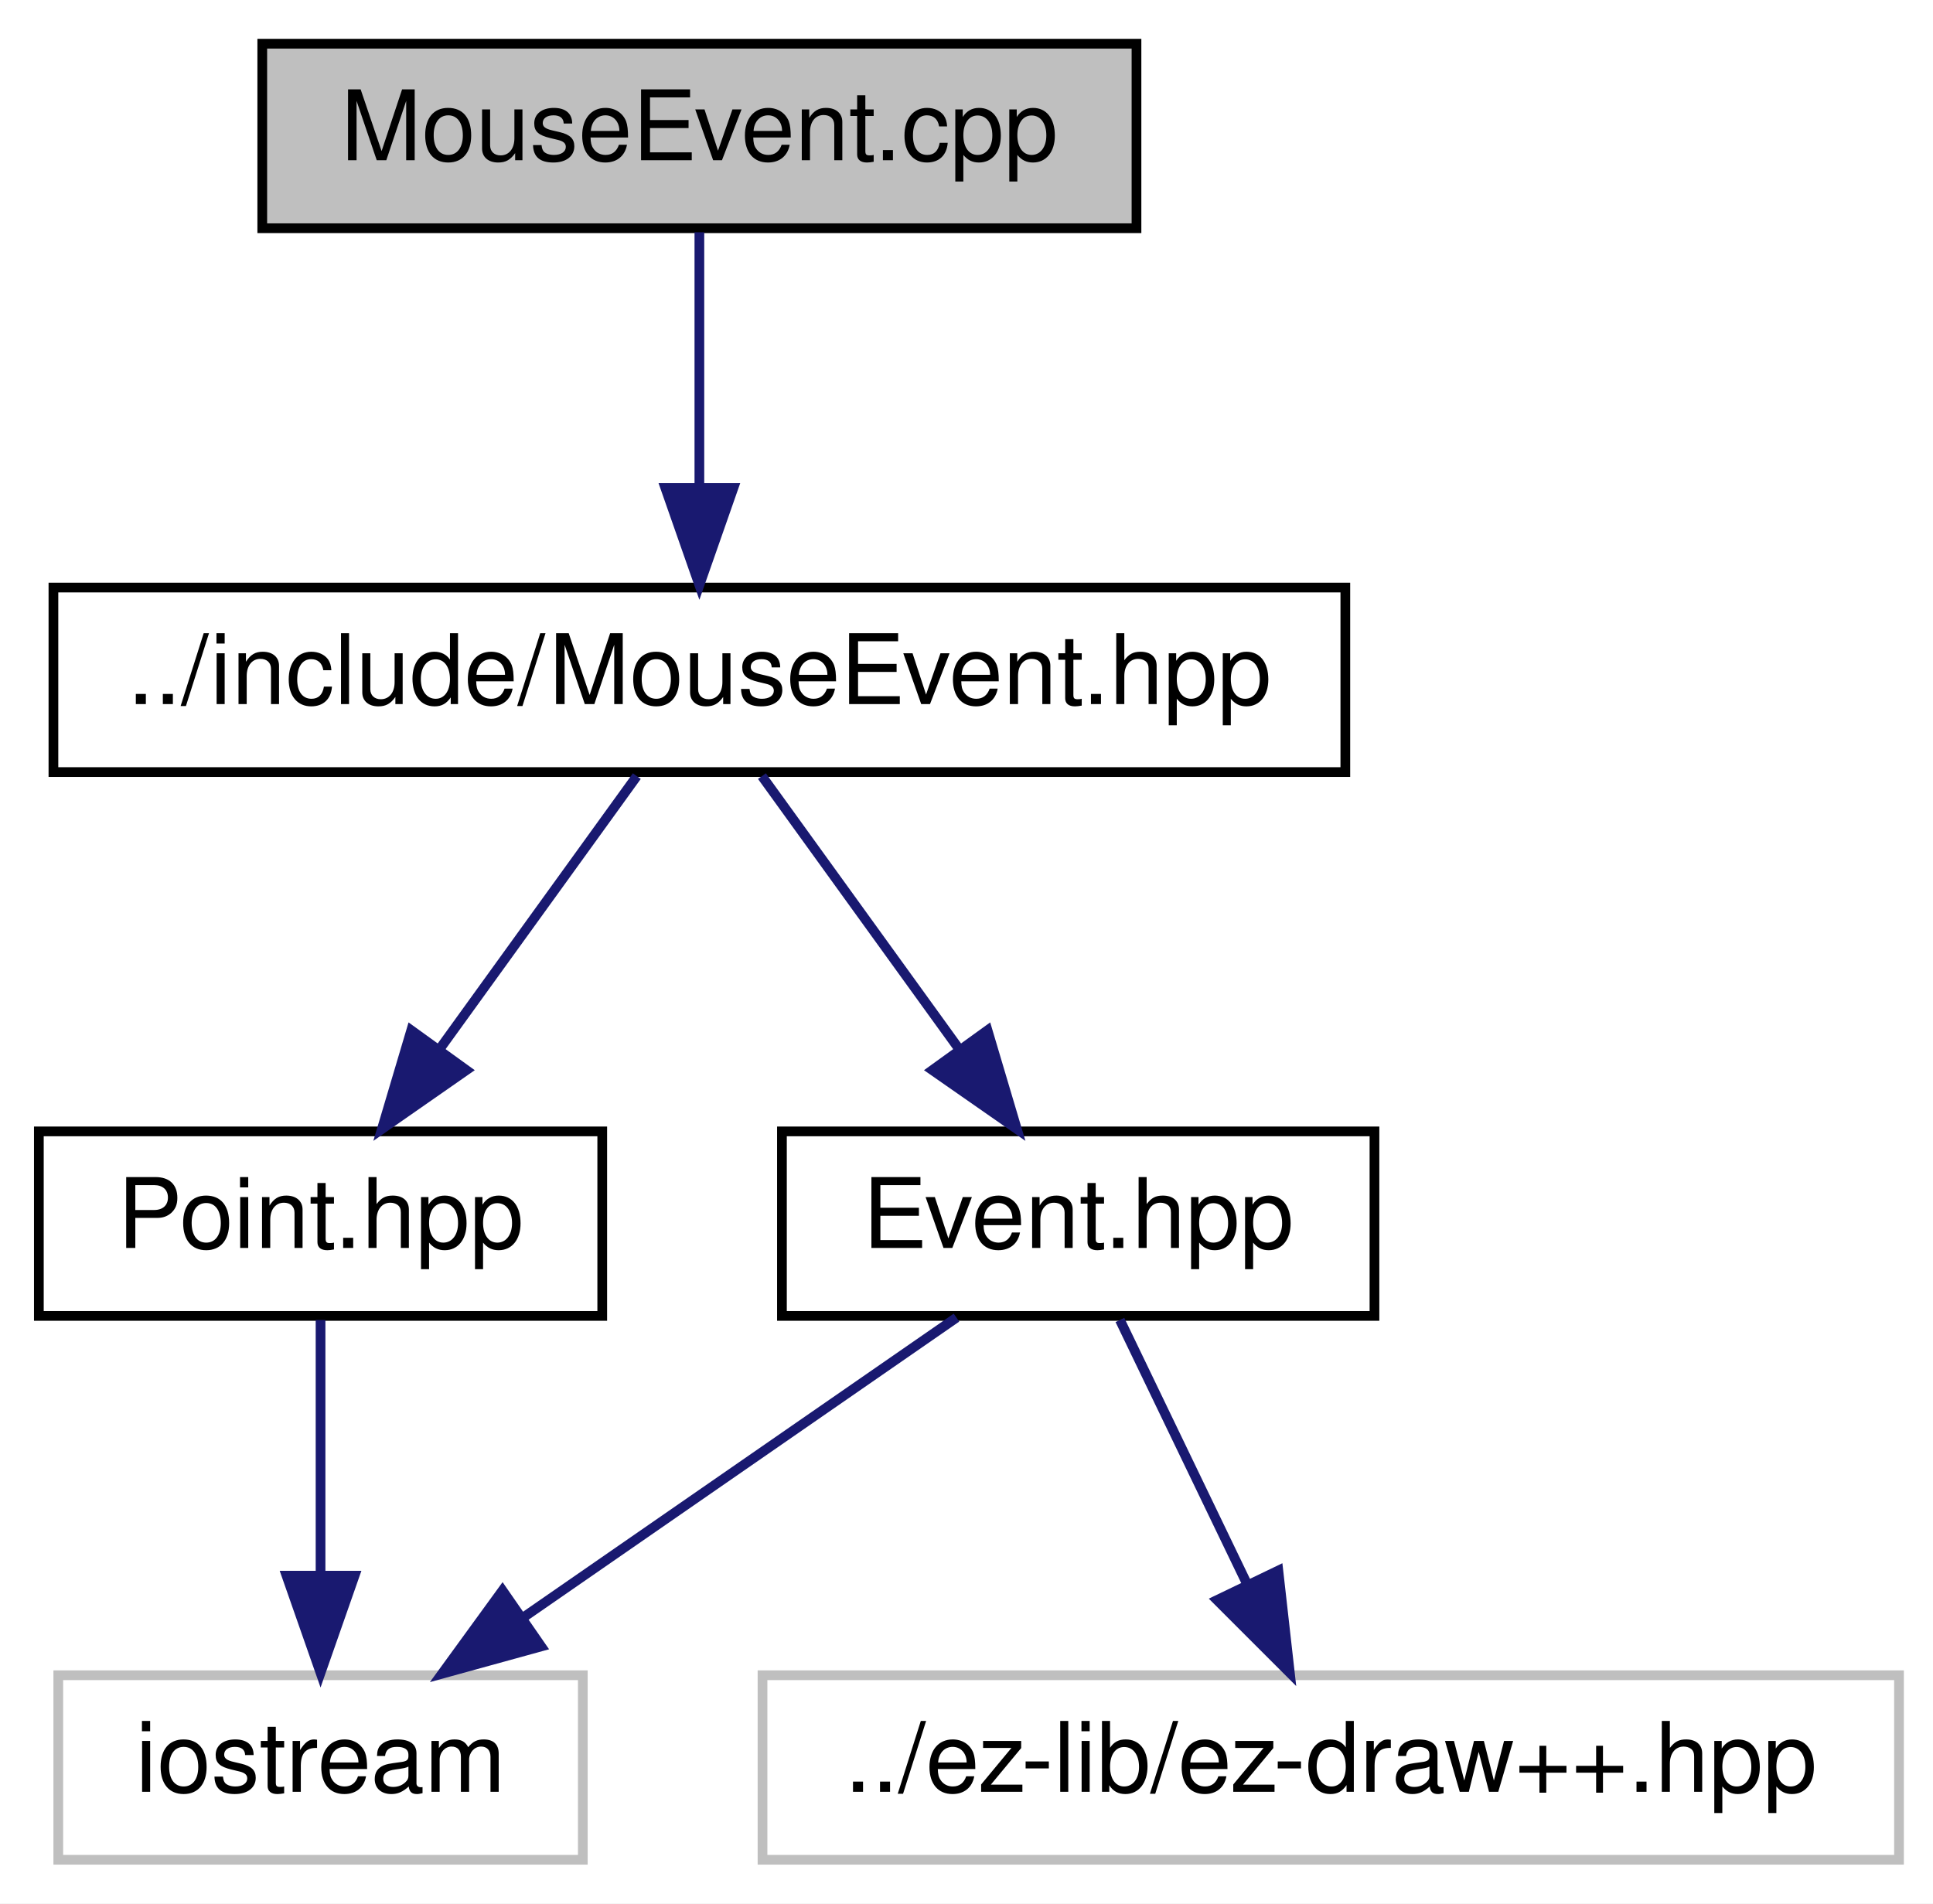
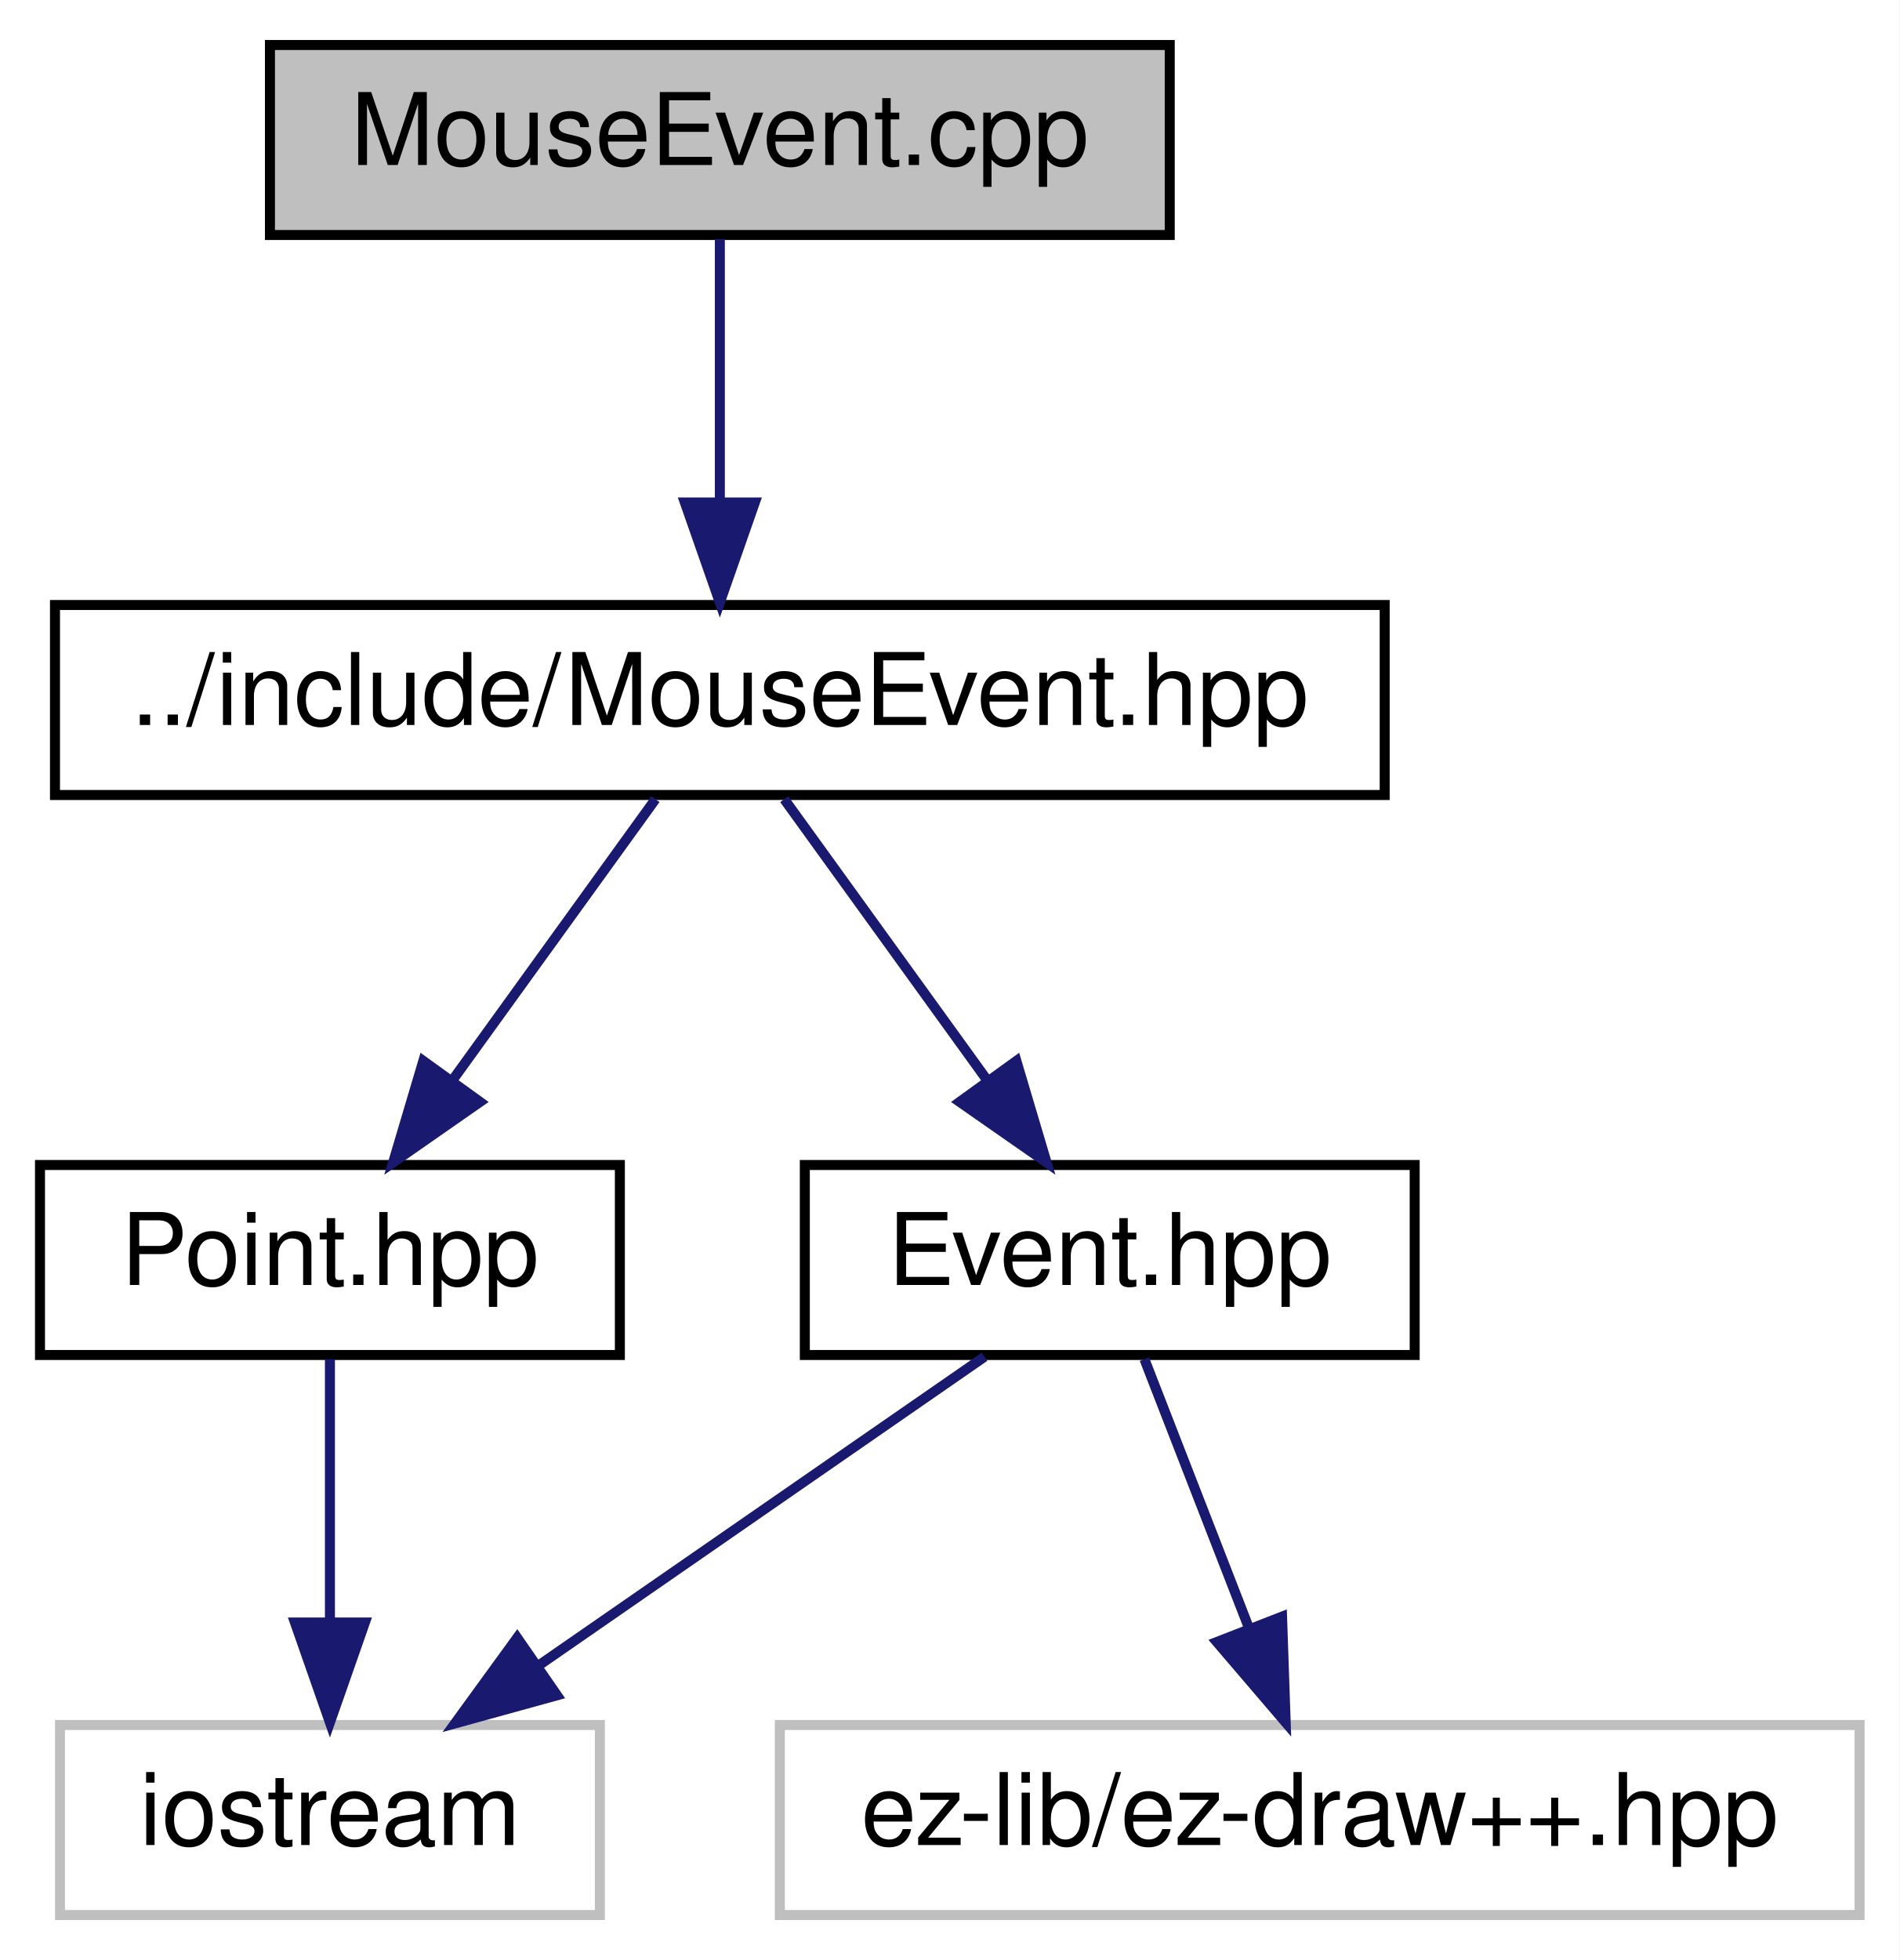
- <svg xmlns="http://www.w3.org/2000/svg" xmlns:xlink="http://www.w3.org/1999/xlink" width="199pt" height="196pt" viewBox="0.00 0.00 199.00 196.00">
+ <svg xmlns="http://www.w3.org/2000/svg" xmlns:xlink="http://www.w3.org/1999/xlink" width="190pt" height="196pt" viewBox="0.00 0.00 190.00 196.00">
  <g id="graph0" class="graph" transform="scale(1 1) rotate(0) translate(4 192)">
-     <polygon fill="white" stroke="none" points="-4,4 -4,-192 195,-192 195,4 -4,4" />
+     <polygon fill="white" stroke="none" points="-4,4 -4,-192 186,-192 186,4 -4,4" />
    <g id="node1" class="node">
      <polygon fill="#bfbfbf" stroke="black" points="23,-168.5 23,-187.5 113,-187.5 113,-168.5 23,-168.5" />
      <text text-anchor="middle" x="68" y="-175.5" font-family="Helvetica,sans-Serif" font-size="10.00">MouseEvent.cpp</text>
    </g>
    <g id="node2" class="node">
      <g id="a_node2">
        <a xlink:href="_mouse_event_8hpp.html" target="_top" xlink:title="Classe MouseEvent. ">
          <polygon fill="white" stroke="black" points="1.5,-112.5 1.5,-131.5 134.5,-131.5 134.5,-112.5 1.5,-112.5" />
          <text text-anchor="middle" x="68" y="-119.5" font-family="Helvetica,sans-Serif" font-size="10.00">../include/MouseEvent.hpp</text>
        </a>
      </g>
    </g>
    <g id="edge1" class="edge">
      <path fill="none" stroke="midnightblue" d="M68,-168.083C68,-161.006 68,-150.861 68,-141.986" />
      <polygon fill="midnightblue" stroke="midnightblue" points="71.5,-141.751 68,-131.751 64.5,-141.751 71.5,-141.751" />
    </g>
    <g id="node3" class="node">
      <g id="a_node3">
        <a xlink:href="_event_8hpp.html" target="_top" xlink:title="Classe Event. ">
          <polygon fill="white" stroke="black" points="76.5,-56.5 76.5,-75.5 137.5,-75.5 137.5,-56.5 76.5,-56.5" />
          <text text-anchor="middle" x="107" y="-63.5" font-family="Helvetica,sans-Serif" font-size="10.00">Event.hpp</text>
        </a>
      </g>
    </g>
    <g id="edge2" class="edge">
      <path fill="none" stroke="midnightblue" d="M74.44,-112.083C79.949,-104.455 88.031,-93.264 94.765,-83.941" />
      <polygon fill="midnightblue" stroke="midnightblue" points="97.662,-85.907 100.68,-75.751 91.987,-81.809 97.662,-85.907" />
    </g>
    <g id="node6" class="node">
      <g id="a_node6">
        <a xlink:href="_point_8hpp.html" target="_top" xlink:title="Classe point. ">
          <polygon fill="white" stroke="black" points="0,-56.5 0,-75.5 58,-75.5 58,-56.5 0,-56.5" />
          <text text-anchor="middle" x="29" y="-63.5" font-family="Helvetica,sans-Serif" font-size="10.00">Point.hpp</text>
        </a>
      </g>
    </g>
    <g id="edge5" class="edge">
      <path fill="none" stroke="midnightblue" d="M61.56,-112.083C56.051,-104.455 47.969,-93.264 41.235,-83.941" />
      <polygon fill="midnightblue" stroke="midnightblue" points="44.013,-81.809 35.32,-75.751 38.338,-85.907 44.013,-81.809" />
    </g>
    <g id="node4" class="node">
      <polygon fill="white" stroke="#bfbfbf" points="2,-0.5 2,-19.5 56,-19.5 56,-0.5 2,-0.5" />
      <text text-anchor="middle" x="29" y="-7.5" font-family="Helvetica,sans-Serif" font-size="10.00">iostream</text>
    </g>
    <g id="edge3" class="edge">
      <path fill="none" stroke="midnightblue" d="M94.468,-56.324C82.414,-47.979 63.973,-35.212 49.731,-25.352" />
      <polygon fill="midnightblue" stroke="midnightblue" points="51.715,-22.469 41.501,-19.654 47.731,-28.224 51.715,-22.469" />
    </g>
    <g id="node5" class="node">
-       <polygon fill="white" stroke="#bfbfbf" points="74.5,-0.5 74.5,-19.5 191.5,-19.5 191.5,-0.5 74.5,-0.5" />
-       <text text-anchor="middle" x="133" y="-7.5" font-family="Helvetica,sans-Serif" font-size="10.00">../ez-lib/ez-draw++.hpp</text>
+       <polygon fill="white" stroke="#bfbfbf" points="74,-0.5 74,-19.5 182,-19.5 182,-0.5 74,-0.5" />
+       <text text-anchor="middle" x="128" y="-7.5" font-family="Helvetica,sans-Serif" font-size="10.00">ez-lib/ez-draw++.hpp</text>
    </g>
    <g id="edge4" class="edge">
-       <path fill="none" stroke="midnightblue" d="M111.293,-56.083C114.852,-48.691 120.022,-37.953 124.424,-28.811" />
-       <polygon fill="midnightblue" stroke="midnightblue" points="127.602,-30.279 128.787,-19.751 121.295,-27.243 127.602,-30.279" />
+       <path fill="none" stroke="midnightblue" d="M110.468,-56.083C113.312,-48.77 117.429,-38.181 120.96,-29.103" />
+       <polygon fill="midnightblue" stroke="midnightblue" points="124.234,-30.34 124.597,-19.751 117.71,-27.802 124.234,-30.34" />
    </g>
    <g id="edge6" class="edge">
      <path fill="none" stroke="midnightblue" d="M29,-56.083C29,-49.006 29,-38.861 29,-29.986" />
      <polygon fill="midnightblue" stroke="midnightblue" points="32.5,-29.751 29,-19.751 25.5,-29.751 32.5,-29.751" />
    </g>
  </g>
</svg>
